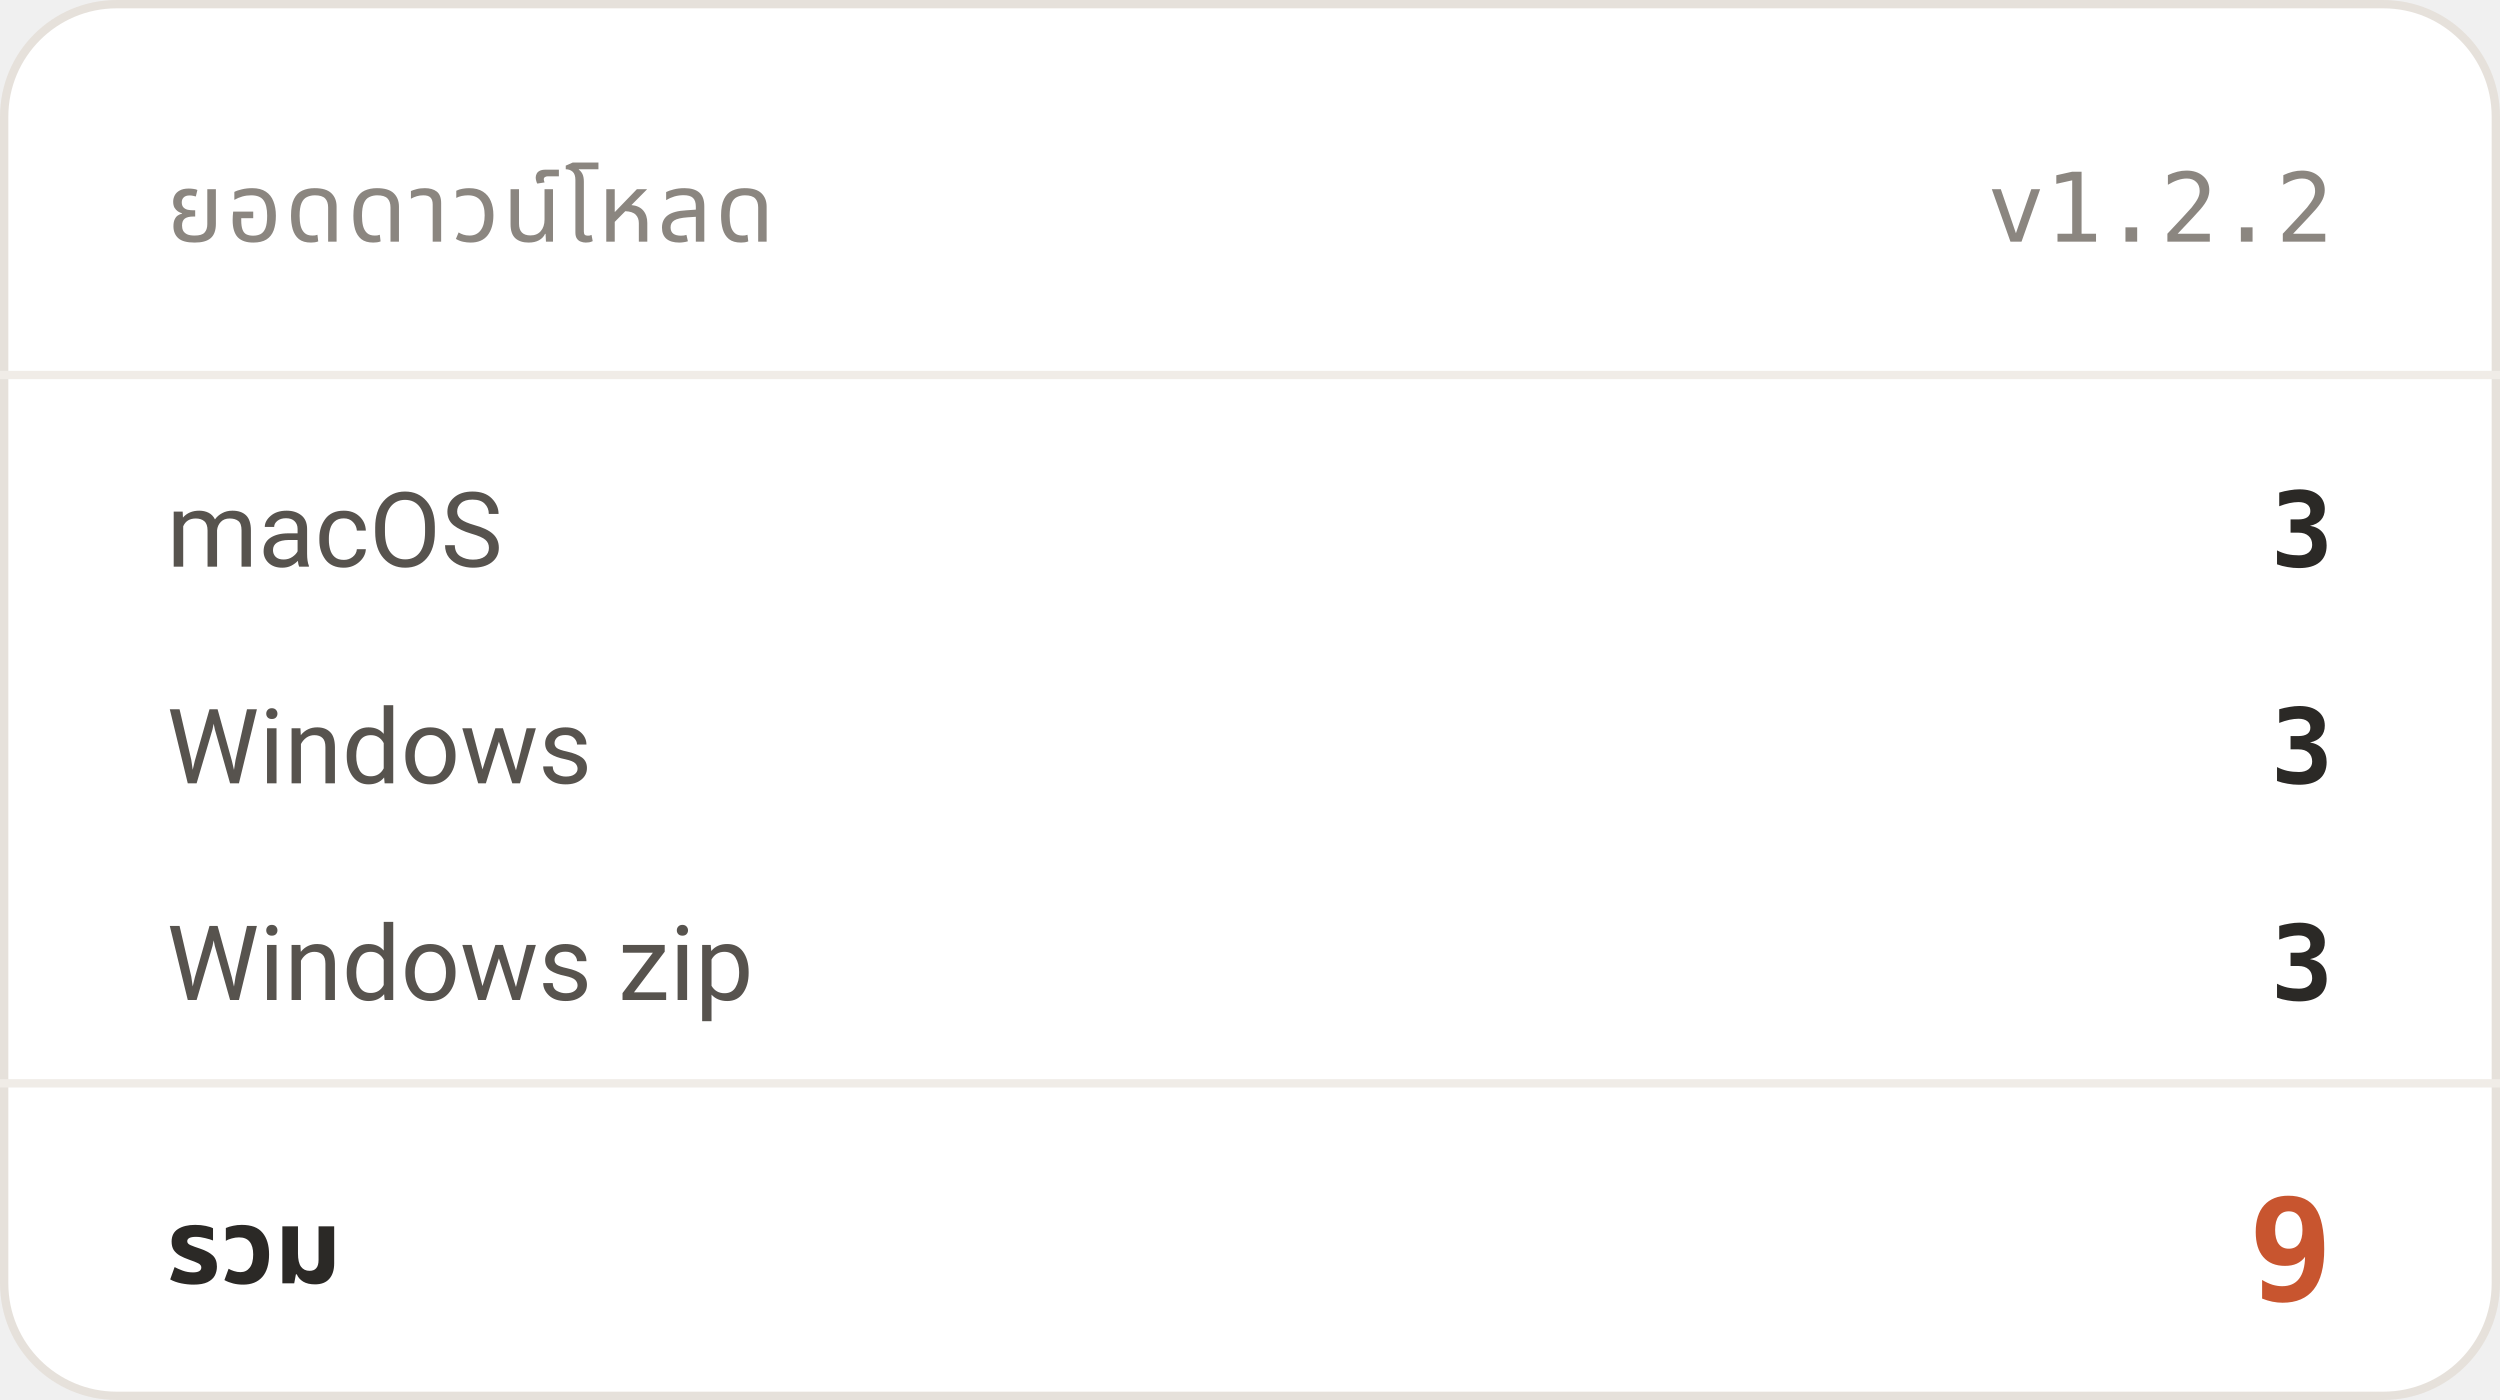
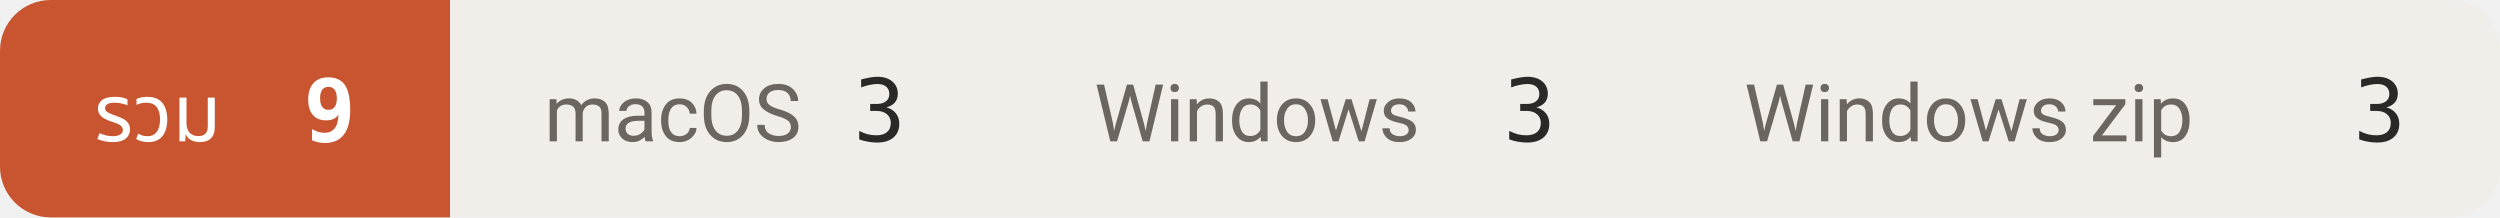
- <svg xmlns="http://www.w3.org/2000/svg" width="300" height="168" viewBox="0 0 300 168" role="img" aria-label="ยอดดาวน์โหลด 9">
-   <rect x="0.5" y="0.5" width="299" height="167" rx="13.5" fill="#ffffff" stroke="#e6e1db" />
-   <text x="20" y="29" font-size="11.5" fill="#8b8680" font-family="-apple-system,BlinkMacSystemFont,'Segoe UI',Roboto,'Helvetica Neue',Arial,'Noto Sans Thai',sans-serif" letter-spacing=".4">ยอดดาวน์โหลด</text>
-   <text x="280" y="29" font-size="11.5" fill="#8b8680" text-anchor="end" font-family="ui-monospace,SFMono-Regular,'SF Mono',Menlo,Consolas,monospace">v1.2.2</text>
-   <line x1="0" y1="45" x2="300" y2="45" stroke="#f0ece7" />
-   <text x="20" y="68" font-size="12.5" fill="#57534e" font-family="-apple-system,BlinkMacSystemFont,'Segoe UI',Roboto,'Helvetica Neue',Arial,'Noto Sans Thai',sans-serif">macOS</text>
-   <text x="280" y="68" font-size="12.5" font-weight="600" fill="#2b2926" text-anchor="end" font-family="ui-monospace,SFMono-Regular,'SF Mono',Menlo,Consolas,monospace">3</text>
-   <text x="20" y="94" font-size="12.5" fill="#57534e" font-family="-apple-system,BlinkMacSystemFont,'Segoe UI',Roboto,'Helvetica Neue',Arial,'Noto Sans Thai',sans-serif">Windows</text>
-   <text x="280" y="94" font-size="12.5" font-weight="600" fill="#2b2926" text-anchor="end" font-family="ui-monospace,SFMono-Regular,'SF Mono',Menlo,Consolas,monospace">3</text>
-   <text x="20" y="120" font-size="12.5" fill="#57534e" font-family="-apple-system,BlinkMacSystemFont,'Segoe UI',Roboto,'Helvetica Neue',Arial,'Noto Sans Thai',sans-serif">Windows zip</text>
-   <text x="280" y="120" font-size="12.5" font-weight="600" fill="#2b2926" text-anchor="end" font-family="ui-monospace,SFMono-Regular,'SF Mono',Menlo,Consolas,monospace">3</text>
-   <line x1="0" y1="130" x2="300" y2="130" stroke="#f0ece7" />
-   <text x="20" y="154" font-size="12.5" font-weight="600" fill="#2b2926" font-family="-apple-system,BlinkMacSystemFont,'Segoe UI',Roboto,'Helvetica Neue',Arial,'Noto Sans Thai',sans-serif">รวม</text>
-   <text x="280" y="156" font-size="17" font-weight="700" fill="#c8552f" text-anchor="end" font-family="ui-monospace,SFMono-Regular,'SF Mono',Menlo,Consolas,monospace">9</text>
+ <svg xmlns="http://www.w3.org/2000/svg" width="345" height="30" viewBox="0 0 345 30" role="img" aria-label="ยอดดาวน์โหลด 9">
+   <defs>
+     <clipPath id="c">
+       <rect width="345" height="30" rx="7" />
+     </clipPath>
+   </defs>
+   <g clip-path="url(#c)">
+     <rect x="0.0" y="0" width="62.1" height="30" fill="#c8552f" />
+     <text x="13.0" y="19.5" font-size="11" fill="#ffffff" font-family="-apple-system,BlinkMacSystemFont,'Segoe UI',Roboto,'Helvetica Neue',Arial,'Noto Sans Thai',sans-serif">รวม</text>
+     <text x="49.1" y="19.5" font-size="12" font-weight="600" fill="#ffffff" text-anchor="end" font-family="ui-monospace,SFMono-Regular,'SF Mono',Menlo,Consolas,monospace">9</text>
+     <rect x="62.1" y="0" width="75.9" height="30" fill="#f1eeea" />
+     <text x="75.1" y="19.5" font-size="11" fill="#6b665f" font-family="-apple-system,BlinkMacSystemFont,'Segoe UI',Roboto,'Helvetica Neue',Arial,'Noto Sans Thai',sans-serif">macOS</text>
+     <text x="125.0" y="19.5" font-size="12" font-weight="500" fill="#2b2926" text-anchor="end" font-family="ui-monospace,SFMono-Regular,'SF Mono',Menlo,Consolas,monospace">3</text>
+     <rect x="138.0" y="0" width="89.7" height="30" fill="#f1eeea" />
+     <text x="151.0" y="19.5" font-size="11" fill="#6b665f" font-family="-apple-system,BlinkMacSystemFont,'Segoe UI',Roboto,'Helvetica Neue',Arial,'Noto Sans Thai',sans-serif">Windows</text>
+     <text x="214.7" y="19.5" font-size="12" font-weight="500" fill="#2b2926" text-anchor="end" font-family="ui-monospace,SFMono-Regular,'SF Mono',Menlo,Consolas,monospace">3</text>
+     <rect x="227.7" y="0" width="117.3" height="30" fill="#f1eeea" />
+     <text x="240.7" y="19.5" font-size="11" fill="#6b665f" font-family="-apple-system,BlinkMacSystemFont,'Segoe UI',Roboto,'Helvetica Neue',Arial,'Noto Sans Thai',sans-serif">Windows zip</text>
+     <text x="332.0" y="19.5" font-size="12" font-weight="500" fill="#2b2926" text-anchor="end" font-family="ui-monospace,SFMono-Regular,'SF Mono',Menlo,Consolas,monospace">3</text>
+   </g>
</svg>
